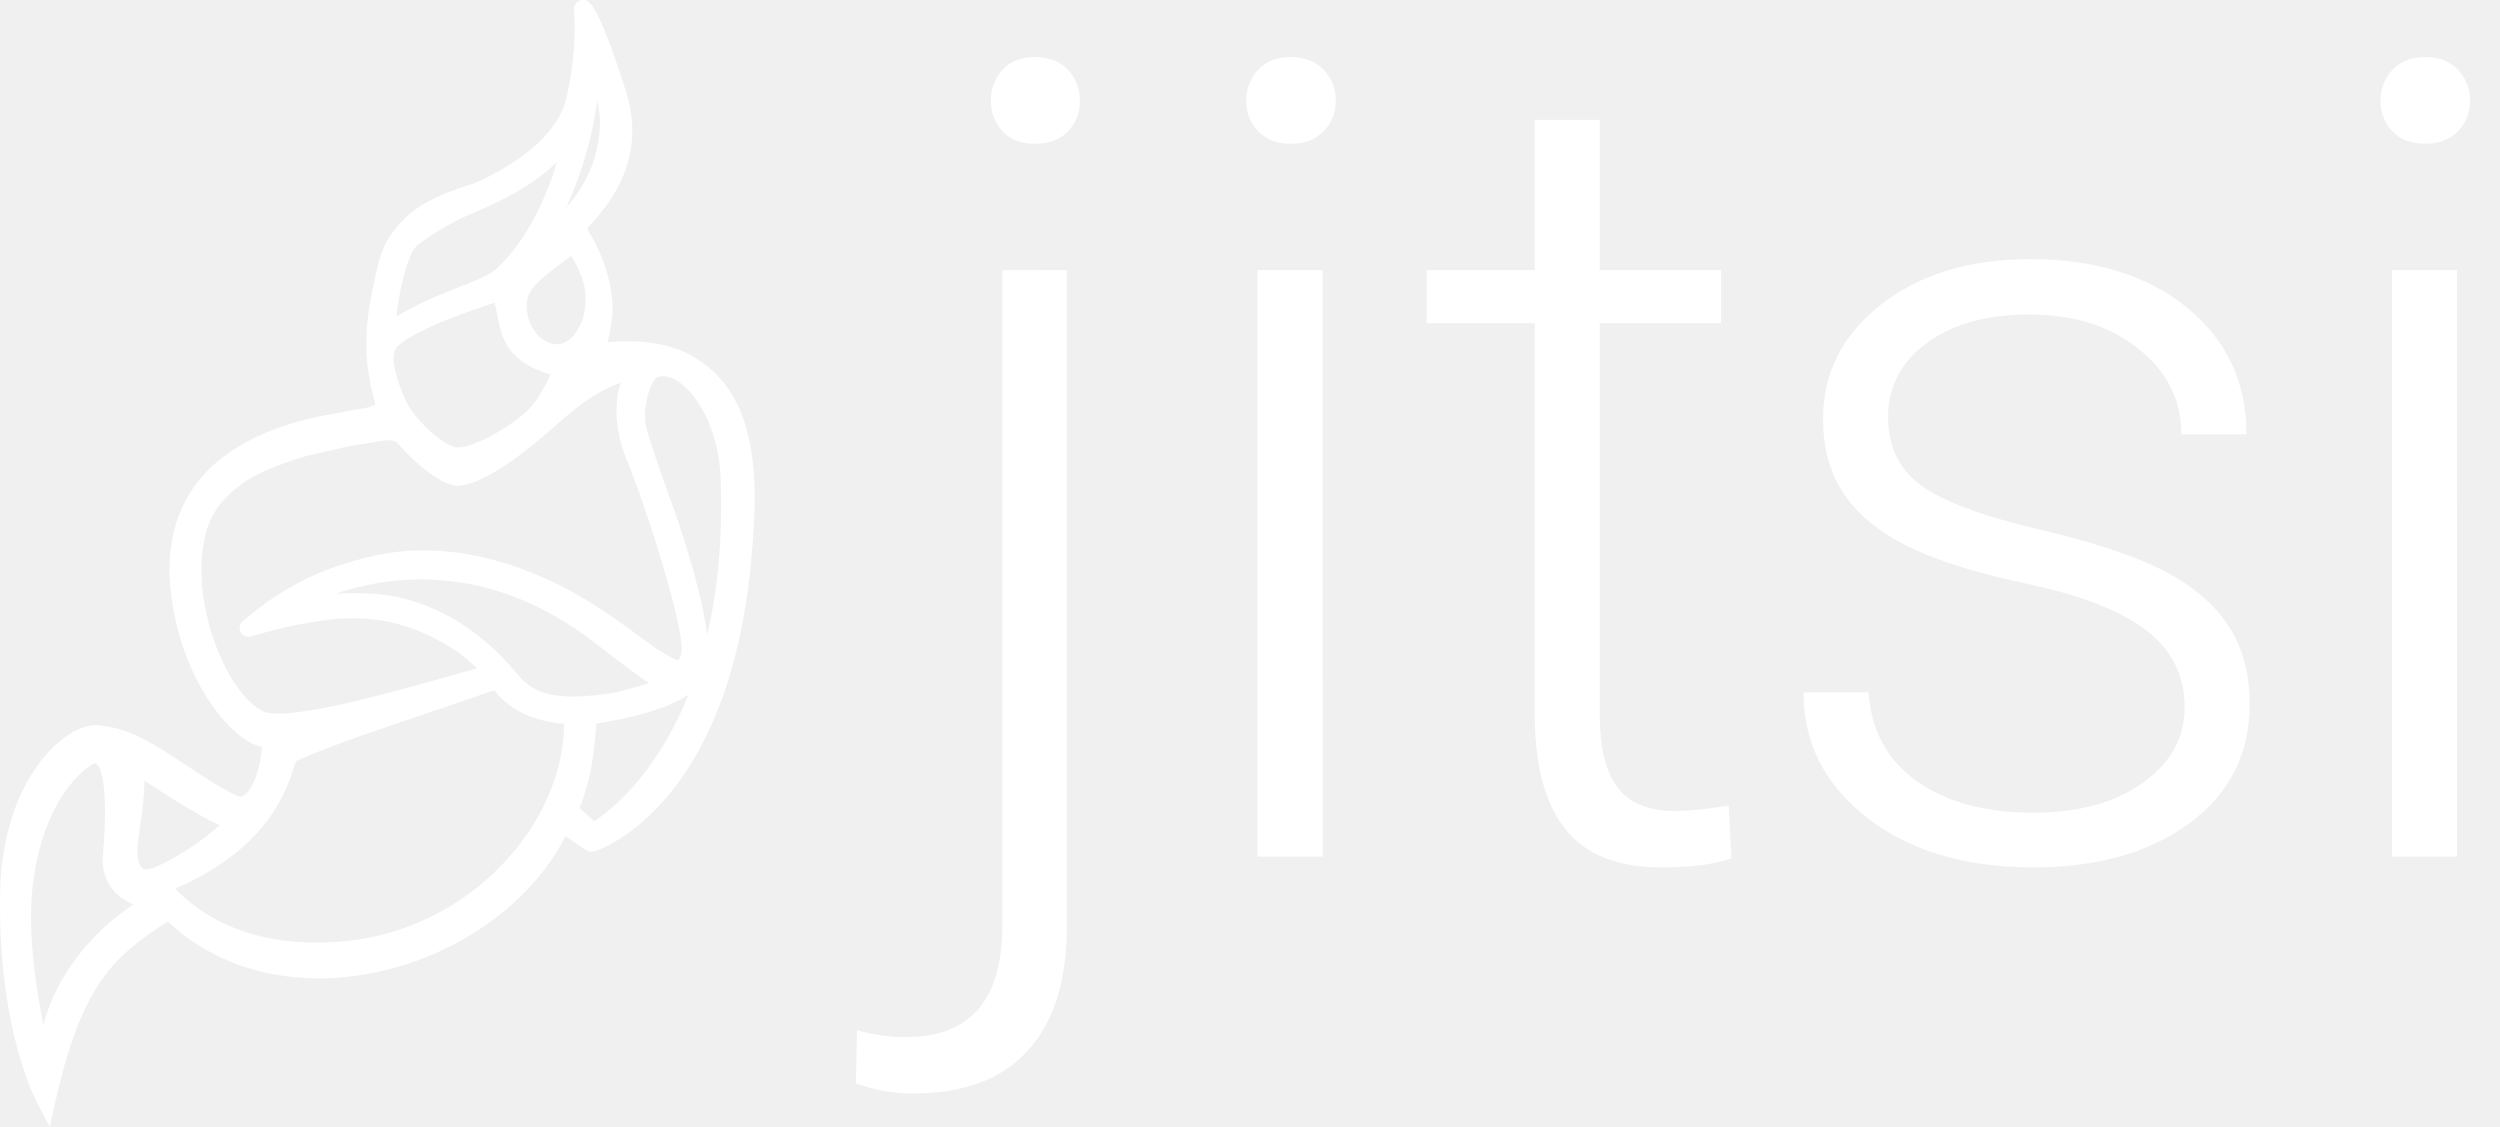
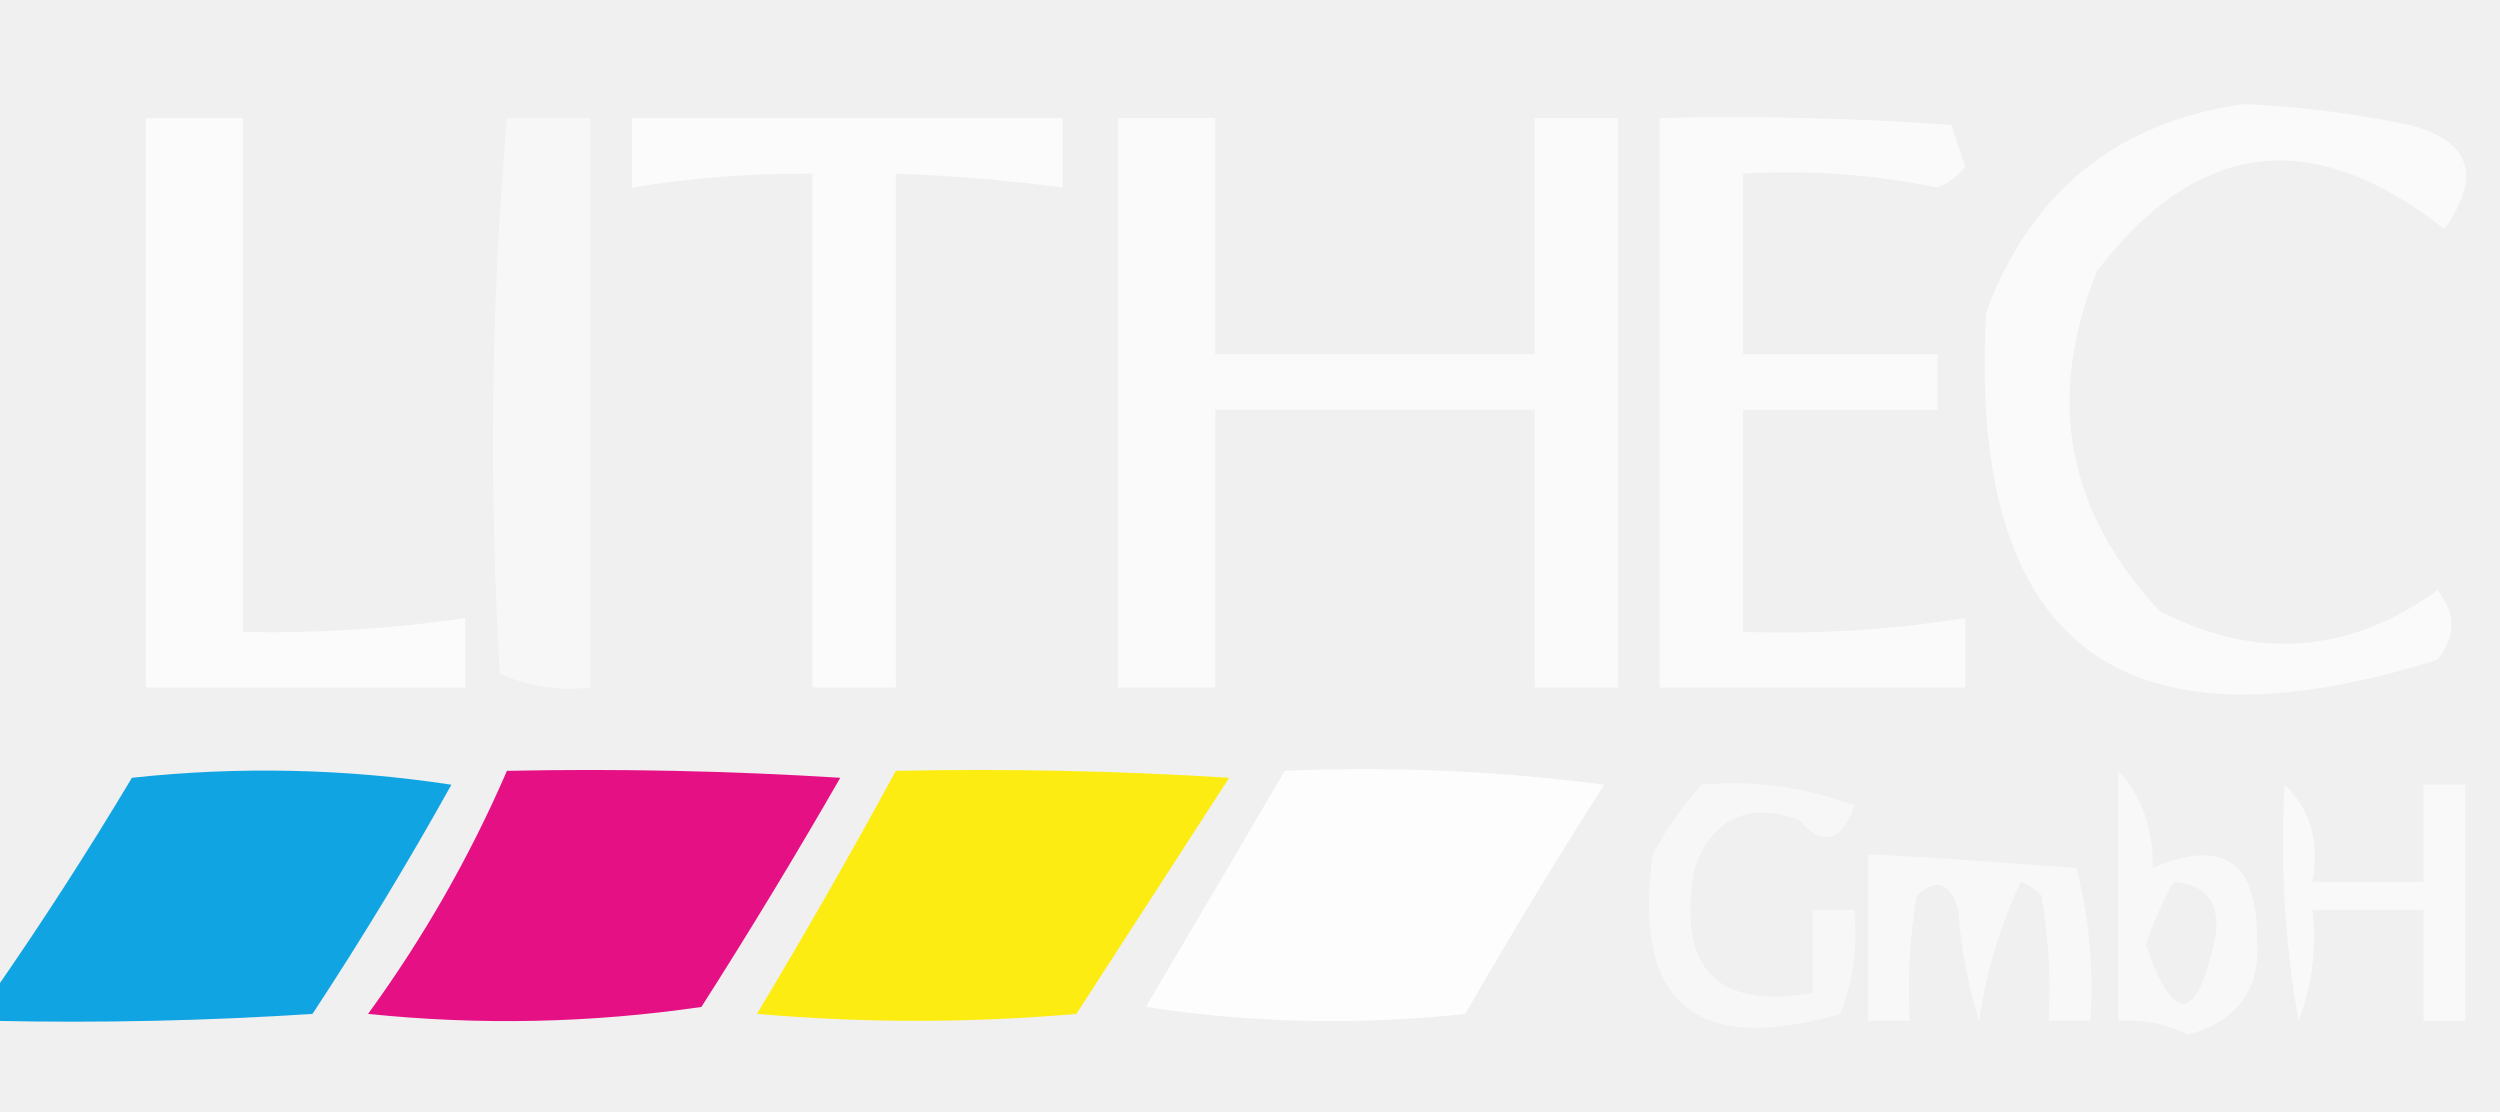
- <svg xmlns="http://www.w3.org/2000/svg" width="71" height="32" viewBox="0 0 71 32" fill="none">
-   <path d="M20.945 11.496C20.688 10.945 20.272 10.482 19.752 10.166C19.133 9.773 18.36 9.69 17.821 9.69C17.639 9.69 17.458 9.7 17.277 9.718H17.264C17.274 9.644 17.293 9.548 17.309 9.47C17.336 9.333 17.366 9.178 17.384 9.016C17.456 8.321 17.208 7.387 16.753 6.636C16.681 6.516 16.684 6.476 16.684 6.476C16.706 6.442 16.733 6.41 16.763 6.383L16.805 6.339C17.88 5.187 18.206 3.921 17.77 2.567C16.944 1.24512e-05 16.722 1.24425e-05 16.56 1.24425e-05C16.524 -0 16.488 0.007 16.455 0.021C16.422 0.036 16.392 0.057 16.368 0.084C16.341 0.116 16.322 0.154 16.31 0.195C16.299 0.236 16.297 0.278 16.303 0.32C16.387 1.171 16.195 2.39 16.067 2.854C15.911 3.437 15.363 4.308 13.635 5.135C13.514 5.187 13.39 5.233 13.264 5.272C12.7 5.46 11.758 5.776 11.235 6.497C10.84 6.959 10.744 7.423 10.573 8.259C10.421 9.003 10.298 9.908 10.539 10.989C10.563 11.096 10.586 11.186 10.607 11.266C10.622 11.323 10.635 11.372 10.645 11.415L10.665 11.411L10.644 11.416C10.66 11.48 10.65 11.496 10.627 11.512C10.543 11.545 10.458 11.571 10.371 11.59C10.115 11.631 9.859 11.677 9.614 11.725C8.836 11.859 6.483 12.264 5.4 13.989C4.731 15.053 4.636 16.442 5.117 18.123C5.615 19.788 6.605 20.931 7.282 21.164L7.293 21.168C7.342 21.19 7.388 21.208 7.434 21.224C7.434 21.27 7.429 21.327 7.423 21.391C7.419 21.419 7.414 21.45 7.41 21.483C7.336 22.026 7.08 22.611 6.819 22.627C6.681 22.6 6.136 22.291 5.75 22.037C5.626 21.956 5.509 21.879 5.398 21.805C4.321 21.093 3.727 20.7 2.819 20.599C2.788 20.596 2.757 20.594 2.726 20.594C1.766 20.594 0.038 22.211 0.001 25.432C-0.017 27.046 0.152 28.522 0.505 29.818C0.757 30.747 1.026 31.276 1.104 31.418L1.415 32L1.557 31.36C2.306 27.968 3.23 27.151 4.768 26.173C5.895 27.229 7.375 27.786 9.061 27.786C10.482 27.786 11.969 27.373 13.246 26.623C14.501 25.887 15.47 24.895 16.062 23.748C16.161 23.812 16.28 23.896 16.358 23.951C16.64 24.148 16.7 24.189 16.8 24.189H16.809C16.919 24.185 17.957 23.837 19.02 22.538C19.638 21.784 20.147 20.851 20.534 19.763C21.013 18.419 21.302 16.832 21.4 15.047C21.509 13.548 21.357 12.355 20.948 11.499L20.945 11.496ZM16.963 2.868C17.052 3.228 17.064 3.603 16.997 3.968C16.897 4.677 16.597 5.312 16.083 5.891C16.521 4.931 16.817 3.913 16.963 2.868ZM16.221 7.27C16.377 7.506 16.497 7.765 16.575 8.038C16.662 8.395 16.646 8.77 16.53 9.119C16.346 9.556 16.1 9.777 15.797 9.777H15.757C15.65 9.761 15.548 9.723 15.456 9.667C15.067 9.439 14.856 8.835 15.008 8.392C15.014 8.379 15.02 8.365 15.026 8.351C15.051 8.287 15.122 8.164 15.319 7.974C15.601 7.725 16.012 7.411 16.22 7.27L16.221 7.27ZM11.715 7.149L11.719 7.142V7.136C11.802 6.931 12.375 6.6 12.755 6.38C12.803 6.352 12.85 6.324 12.897 6.298C13.064 6.21 13.235 6.131 13.409 6.061C14.035 5.795 15.009 5.38 15.812 4.608C15.579 5.425 15.018 6.8 14.097 7.633C13.892 7.818 13.479 7.981 12.999 8.171C12.483 8.374 11.862 8.619 11.26 8.988C11.306 8.517 11.452 7.695 11.712 7.149H11.715ZM11.315 9.811C11.625 9.555 12.192 9.208 14.05 8.595C14.063 8.652 14.078 8.726 14.092 8.8C14.103 8.856 14.115 8.919 14.129 8.988C14.251 9.588 14.385 10.263 15.635 10.637C15.519 10.893 15.28 11.326 15.196 11.409L15.169 11.432L15.149 11.464C14.906 11.854 13.592 12.706 13.003 12.706C12.978 12.706 12.952 12.704 12.928 12.7C12.573 12.632 11.759 11.909 11.52 11.374C11.057 10.325 11.152 9.947 11.312 9.813L11.315 9.811ZM6.686 19.439C6.005 18.426 5.489 16.655 5.827 15.232V15.226C5.99 14.451 6.531 13.995 6.755 13.835L6.787 13.812C7.118 13.523 7.797 13.217 8.698 12.95C8.826 12.917 8.896 12.902 8.899 12.902C9.065 12.868 9.246 12.826 9.422 12.786C9.755 12.701 10.093 12.635 10.433 12.588C10.518 12.579 10.604 12.563 10.685 12.547C10.796 12.523 10.909 12.508 11.022 12.504C11.113 12.499 11.202 12.523 11.278 12.572C11.612 12.968 12.43 13.752 12.966 13.798H12.982H13C13.611 13.765 14.568 13.169 15.845 12.026C16.062 11.834 16.264 11.666 16.462 11.519L16.486 11.501C16.834 11.236 17.218 11.022 17.626 10.864C17.493 11.302 17.386 12.05 17.818 13.104C18.043 13.649 18.474 14.878 18.832 16.081C19.448 18.154 19.362 18.518 19.35 18.552C19.333 18.623 19.305 18.69 19.267 18.752C19.219 18.743 19.173 18.726 19.13 18.703C18.819 18.56 18.471 18.304 18.064 18.003C17.309 17.45 16.37 16.761 14.996 16.224C13.987 15.83 12.983 15.63 12.015 15.63C11.614 15.629 11.213 15.668 10.819 15.744C8.655 16.171 7.514 17.125 6.901 17.638L6.897 17.642C6.856 17.675 6.827 17.719 6.813 17.769C6.799 17.819 6.801 17.872 6.818 17.921C6.836 17.969 6.868 18.01 6.91 18.039C6.952 18.068 7.002 18.083 7.054 18.083C7.109 18.083 7.164 18.067 7.343 18.015C7.992 17.822 8.656 17.684 9.327 17.602C9.568 17.574 9.81 17.559 10.053 17.559C11.1 17.559 12.064 17.879 13.084 18.572C13.318 18.767 13.461 18.897 13.547 18.982L13.459 19.005L12.84 19.18C11.308 19.613 8.991 20.267 7.895 20.267C7.811 20.268 7.727 20.263 7.644 20.253C7.359 20.211 7.013 19.914 6.691 19.439L6.686 19.439ZM2.167 27.212C1.736 27.774 1.418 28.415 1.232 29.098C1.026 28.111 0.784 26.486 0.922 25.222C1.208 22.602 2.506 21.724 2.699 21.678H2.711C2.722 21.678 2.735 21.678 2.76 21.706C2.864 21.818 3.088 22.294 2.925 24.261C2.886 24.666 2.984 25.009 3.215 25.28C3.372 25.459 3.57 25.599 3.791 25.687C3.167 26.1 2.617 26.615 2.165 27.212L2.167 27.212ZM4.373 24.64C4.306 24.67 4.233 24.687 4.159 24.69C4.133 24.692 4.107 24.689 4.082 24.679C4.058 24.67 4.036 24.655 4.018 24.636C3.976 24.593 3.882 24.444 3.912 24.006C3.934 23.79 3.964 23.575 3.992 23.366C4.055 22.971 4.092 22.574 4.104 22.175C4.861 22.67 5.699 23.195 6.242 23.437C5.887 23.751 5.15 24.316 4.373 24.641V24.64ZM14.245 24.57C13.025 25.842 11.377 26.617 9.619 26.746C9.41 26.761 9.202 26.769 9.002 26.769C6.687 26.769 5.511 25.786 4.97 25.239C7.585 24.111 8.116 22.497 8.348 21.793C8.37 21.724 8.39 21.665 8.412 21.613C8.511 21.564 8.829 21.421 9.808 21.055C10.576 20.778 11.497 20.468 12.309 20.195C12.986 19.967 13.57 19.769 13.889 19.652L13.916 19.643C13.98 19.626 14.018 19.617 14.044 19.613L14.062 19.636C14.359 20.024 14.85 20.26 14.854 20.263C15.223 20.428 15.618 20.527 16.021 20.557C16.012 21.956 15.373 23.406 14.249 24.569L14.245 24.57ZM16.274 19.782C15.306 19.782 14.966 19.47 14.649 19.093C13.077 17.219 11.338 16.911 10.663 16.866C10.447 16.852 10.235 16.845 10.032 16.845C9.862 16.845 9.695 16.849 9.533 16.86C10.316 16.593 11.138 16.457 11.965 16.455C13.699 16.455 15.369 17.069 16.926 18.28C17.561 18.774 18.028 19.124 18.432 19.405C18.235 19.463 17.97 19.538 17.635 19.629L17.507 19.664C17.101 19.736 16.689 19.776 16.276 19.782H16.274ZM16.878 23.327C16.776 23.237 16.622 23.094 16.462 22.949C16.609 22.576 16.719 22.191 16.792 21.797C16.868 21.382 16.915 20.837 16.937 20.549C17.397 20.48 17.852 20.383 18.3 20.259C18.84 20.104 19.256 19.928 19.553 19.727C18.627 22.04 17.286 23.055 16.878 23.325V23.327ZM20.082 18.038C19.944 16.899 19.483 15.489 19.302 14.941C19.283 14.877 19.267 14.831 19.256 14.797C19.243 14.754 19.201 14.638 19.116 14.401C18.893 13.781 18.43 12.492 18.348 12.111C18.229 11.55 18.497 10.779 18.668 10.712C18.72 10.692 18.776 10.682 18.833 10.682C19.148 10.682 19.537 10.979 19.845 11.459C20.217 12.035 20.438 12.799 20.467 13.603C20.531 15.357 20.368 16.822 20.083 18.038" fill="white" />
-   <path d="M30.298 7.67V26.314C30.298 27.853 29.928 29.029 29.189 29.839C28.45 30.65 27.362 31.055 25.925 31.055C25.373 31.056 24.826 30.958 24.309 30.766L24.339 29.254C24.789 29.387 25.256 29.454 25.725 29.454C27.552 29.454 28.465 28.401 28.465 26.296V7.672L30.298 7.67ZM29.39 1.62C29.79 1.62 30.103 1.74 30.329 1.98C30.554 2.216 30.675 2.533 30.668 2.859C30.672 3.019 30.644 3.179 30.586 3.329C30.528 3.479 30.441 3.616 30.329 3.731C30.103 3.966 29.79 4.083 29.39 4.083C28.999 4.083 28.694 3.965 28.474 3.731C28.253 3.496 28.134 3.182 28.143 2.859C28.134 2.534 28.253 2.218 28.474 1.98C28.694 1.74 29 1.62 29.39 1.62Z" fill="white" />
-   <path d="M35.395 2.859C35.387 2.533 35.509 2.216 35.734 1.98C35.959 1.74 36.267 1.62 36.657 1.62C37.048 1.62 37.358 1.74 37.589 1.98C37.703 2.096 37.791 2.233 37.851 2.384C37.91 2.535 37.939 2.697 37.935 2.859C37.94 3.02 37.911 3.181 37.852 3.33C37.792 3.48 37.703 3.617 37.589 3.731C37.358 3.966 37.048 4.084 36.657 4.083C36.267 4.083 35.959 3.965 35.734 3.731C35.622 3.616 35.535 3.479 35.477 3.329C35.419 3.179 35.391 3.019 35.395 2.859ZM37.566 24.328H35.715V7.67H37.562L37.566 24.328Z" fill="white" />
-   <path d="M45.432 3.405V7.67H48.88V9.179H45.432V20.291C45.432 21.216 45.599 21.905 45.932 22.357C46.266 22.808 46.823 23.035 47.603 23.035C47.91 23.035 48.408 22.983 49.096 22.881L49.172 24.376C48.69 24.547 48.033 24.633 47.202 24.636C45.94 24.636 45.021 24.269 44.446 23.535C43.871 22.801 43.585 21.721 43.587 20.294V9.179H40.52V7.67H43.587V3.405H45.432Z" fill="white" />
-   <path d="M62.044 20.096C62.044 19.183 61.677 18.449 60.943 17.894C60.21 17.34 59.104 16.907 57.626 16.593C56.147 16.28 55 15.921 54.184 15.516C53.368 15.111 52.763 14.615 52.368 14.028C51.972 13.443 51.775 12.735 51.775 11.904C51.775 10.59 52.325 9.504 53.423 8.648C54.521 7.791 55.927 7.362 57.641 7.36C59.498 7.36 60.989 7.819 62.113 8.738C63.237 9.657 63.8 10.855 63.799 12.333H61.951C61.951 11.358 61.544 10.548 60.728 9.901C59.912 9.254 58.883 8.931 57.641 8.931C56.429 8.931 55.457 9.201 54.723 9.74C53.99 10.278 53.623 10.979 53.622 11.84C53.622 12.672 53.928 13.316 54.538 13.772C55.149 14.229 56.262 14.647 57.879 15.027C59.496 15.406 60.707 15.812 61.513 16.243C62.319 16.675 62.916 17.193 63.305 17.798C63.695 18.404 63.89 19.138 63.89 20C63.89 21.408 63.323 22.532 62.189 23.372C61.055 24.211 59.574 24.632 57.747 24.634C55.808 24.634 54.235 24.164 53.029 23.226C51.822 22.287 51.219 21.099 51.22 19.662H53.067C53.139 20.739 53.593 21.578 54.429 22.179C55.266 22.78 56.372 23.08 57.747 23.08C59.031 23.08 60.067 22.797 60.857 22.233C61.647 21.669 62.042 20.956 62.044 20.096Z" fill="white" />
-   <path d="M67.61 2.859C67.602 2.533 67.723 2.216 67.948 1.98C68.174 1.74 68.482 1.62 68.872 1.62C69.263 1.62 69.573 1.74 69.804 1.98C69.917 2.096 70.005 2.233 70.064 2.385C70.123 2.536 70.151 2.697 70.147 2.859C70.151 3.02 70.123 3.181 70.064 3.33C70.004 3.48 69.915 3.617 69.801 3.731C69.57 3.966 69.259 4.084 68.87 4.083C68.48 4.083 68.172 3.965 67.946 3.731C67.834 3.616 67.747 3.479 67.689 3.329C67.63 3.179 67.603 3.019 67.607 2.859H67.61ZM69.778 24.328H67.933V7.67H69.781L69.778 24.328Z" fill="white" />
+ <svg xmlns="http://www.w3.org/2000/svg" version="1.1" width="180px" height="80px" style="shape-rendering:geometricPrecision; text-rendering:geometricPrecision; image-rendering:optimizeQuality; fill-rule:evenodd; clip-rule:evenodd">
+   <g>
+     <path style="opacity:0.738" fill="#fefefe" d="M 161.5,7.5 C 165.534,7.672 169.534,8.172 173.5,9C 177.879,10.134 178.712,12.634 176,16.5C 166.535,9.032 158.201,10.032 151,19.5C 147.273,28.637 148.773,36.804 155.5,44C 162.465,47.578 169.131,47.078 175.5,42.5C 176.833,44.167 176.833,45.833 175.5,47.5C 152.545,54.7 141.712,46.367 143,22.5C 146.219,13.814 152.386,8.814 161.5,7.5 Z" />
+   </g>
+   <g>
+     <path style="opacity:0.789" fill="#fefefe" d="M 10.5,8.5 C 12.833,8.5 15.167,8.5 17.5,8.5C 17.5,20.833 17.5,33.167 17.5,45.5C 22.87,45.608 28.203,45.275 33.5,44.5C 33.5,46.167 33.5,47.833 33.5,49.5C 25.833,49.5 18.167,49.5 10.5,49.5C 10.5,35.833 10.5,22.167 10.5,8.5 Z" />
+   </g>
+   <g>
+     <path style="opacity:0.824" fill="#f9f9f9" d="M 36.5,8.5 C 38.5,8.5 40.5,8.5 42.5,8.5C 42.5,22.167 42.5,35.833 42.5,49.5C 40.208,49.756 38.041,49.423 36,48.5C 35.187,35.092 35.353,21.758 36.5,8.5 Z" />
+   </g>
+   <g>
+     <path style="opacity:0.782" fill="#fefefe" d="M 45.5,8.5 C 55.833,8.5 66.167,8.5 76.5,8.5C 76.5,10.167 76.5,11.833 76.5,13.5C 72.519,12.979 68.519,12.646 64.5,12.5C 64.5,24.833 64.5,37.167 64.5,49.5C 62.5,49.5 60.5,49.5 58.5,49.5C 58.5,37.167 58.5,24.833 58.5,12.5C 54.131,12.467 49.798,12.8 45.5,13.5C 45.5,11.833 45.5,10.167 45.5,8.5 Z" />
+   </g>
+   <g>
+     <path style="opacity:0.756" fill="#fefefe" d="M 80.5,8.5 C 82.833,8.5 85.167,8.5 87.5,8.5C 87.5,14.167 87.5,19.833 87.5,25.5C 95.167,25.5 102.833,25.5 110.5,25.5C 110.5,19.833 110.5,14.167 110.5,8.5C 112.5,8.5 114.5,8.5 116.5,8.5C 116.5,22.167 116.5,35.833 116.5,49.5C 114.5,49.5 112.5,49.5 110.5,49.5C 110.5,42.833 110.5,36.167 110.5,29.5C 102.833,29.5 95.167,29.5 87.5,29.5C 87.5,36.167 87.5,42.833 87.5,49.5C 85.167,49.5 82.833,49.5 80.5,49.5C 80.5,35.833 80.5,22.167 80.5,8.5 Z" />
+   </g>
+   <g>
+     <path style="opacity:0.76" fill="#fefefe" d="M 119.5,8.5 C 126.508,8.334 133.508,8.5 140.5,9C 140.833,10 141.167,11 141.5,12C 140.975,12.692 140.308,13.192 139.5,13.5C 134.9,12.556 130.233,12.223 125.5,12.5C 125.5,16.833 125.5,21.167 125.5,25.5C 130.167,25.5 134.833,25.5 139.5,25.5C 139.5,26.833 139.5,28.167 139.5,29.5C 134.833,29.5 130.167,29.5 125.5,29.5C 125.5,34.833 125.5,40.167 125.5,45.5C 130.88,45.676 136.213,45.342 141.5,44.5C 141.5,46.167 141.5,47.833 141.5,49.5C 134.167,49.5 126.833,49.5 119.5,49.5C 119.5,35.833 119.5,22.167 119.5,8.5 Z" />
+   </g>
+   <g>
+     <path style="opacity:0.928" fill="#009ee2" d="M -0.5,73.5 C -0.5,72.833 -0.5,72.167 -0.5,71.5C 2.97,66.508 6.304,61.341 9.5,56C 17.188,55.169 24.855,55.335 32.5,56.5C 29.365,62.132 26.032,67.632 22.5,73C 14.841,73.5 7.174,73.666 -0.5,73.5 Z" />
+   </g>
+   <g>
+     <path style="opacity:0.933" fill="#e5007d" d="M 36.5,55.5 C 44.507,55.334 52.507,55.5 60.5,56C 57.292,61.583 53.959,67.083 50.5,72.5C 42.521,73.665 34.521,73.832 26.5,73C 30.489,67.519 33.823,61.686 36.5,55.5 Z" />
+   </g>
+   <g>
+     <path style="opacity:0.926" fill="#feec00" d="M 64.5,55.5 C 72.507,55.334 80.507,55.5 88.5,56C 84.833,61.667 81.167,67.333 77.5,73C 69.833,73.667 62.167,73.667 54.5,73C 57.983,67.193 61.317,61.36 64.5,55.5 Z" />
+   </g>
+   <g>
+     <path style="opacity:0.926" fill="#fefefe" d="M 92.5,55.5 C 100.196,55.169 107.862,55.502 115.5,56.5C 112.041,61.917 108.708,67.417 105.5,73C 97.812,73.832 90.145,73.665 82.5,72.5C 85.861,66.816 89.194,61.149 92.5,55.5 Z" />
+   </g>
+   <g>
+     <path style="opacity:0.602" fill="#fefefe" d="M 152.5,55.5 C 154.197,57.305 155.03,59.639 155,62.5C 160.01,60.339 162.51,62.005 162.5,67.5C 162.805,71.201 161.138,73.534 157.5,74.5C 155.929,73.691 154.262,73.357 152.5,73.5C 152.5,67.5 152.5,61.5 152.5,55.5 Z M 156.5,63.5 C 158.89,63.685 159.89,65.018 159.5,67.5C 158.17,73.696 156.503,73.863 154.5,68C 155.044,66.415 155.711,64.915 156.5,63.5 Z" />
+   </g>
+   <g>
+     <path style="opacity:0.544" fill="#fefefe" d="M 122.5,56.5 C 126.308,56.163 129.974,56.663 133.5,58C 132.568,60.651 131.235,60.984 129.5,59C 125.834,57.729 123.334,58.896 122,62.5C 120.722,69.719 123.555,72.719 130.5,71.5C 130.5,69.5 130.5,67.5 130.5,65.5C 131.5,65.5 132.5,65.5 133.5,65.5C 133.768,68.119 133.435,70.619 132.5,73C 122.033,76.028 117.533,72.195 119,61.5C 119.997,59.677 121.164,58.01 122.5,56.5 Z" />
+   </g>
+   <g>
+     <path style="opacity:0.692" fill="#fefefe" d="M 164.5,56.5 C 166.344,58.279 167.01,60.612 166.5,63.5C 169.167,63.5 171.833,63.5 174.5,63.5C 174.5,61.167 174.5,58.833 174.5,56.5C 175.5,56.5 176.5,56.5 177.5,56.5C 177.5,62.167 177.5,67.833 177.5,73.5C 176.5,73.5 175.5,73.5 174.5,73.5C 174.5,70.833 174.5,68.167 174.5,65.5C 171.833,65.5 169.167,65.5 166.5,65.5C 166.813,68.247 166.48,70.913 165.5,73.5C 164.505,67.872 164.171,62.206 164.5,56.5 Z" />
+   </g>
+   <g>
+     <path style="opacity:0.575" fill="#fefefe" d="M 134.5,61.5 C 139.699,61.786 144.699,62.12 149.5,62.5C 150.426,66.094 150.759,69.76 150.5,73.5C 149.5,73.5 148.5,73.5 147.5,73.5C 147.665,70.482 147.498,67.482 147,64.5C 146.586,64.043 146.086,63.709 145.5,63.5C 144.016,66.617 143.016,69.95 142.5,73.5C 141.682,70.893 141.182,68.226 141,65.5C 140.395,63.519 139.395,63.185 138,64.5C 137.502,67.482 137.335,70.482 137.5,73.5C 136.5,73.5 135.5,73.5 134.5,73.5C 134.5,69.5 134.5,65.5 134.5,61.5 Z" />
+   </g>
</svg>
